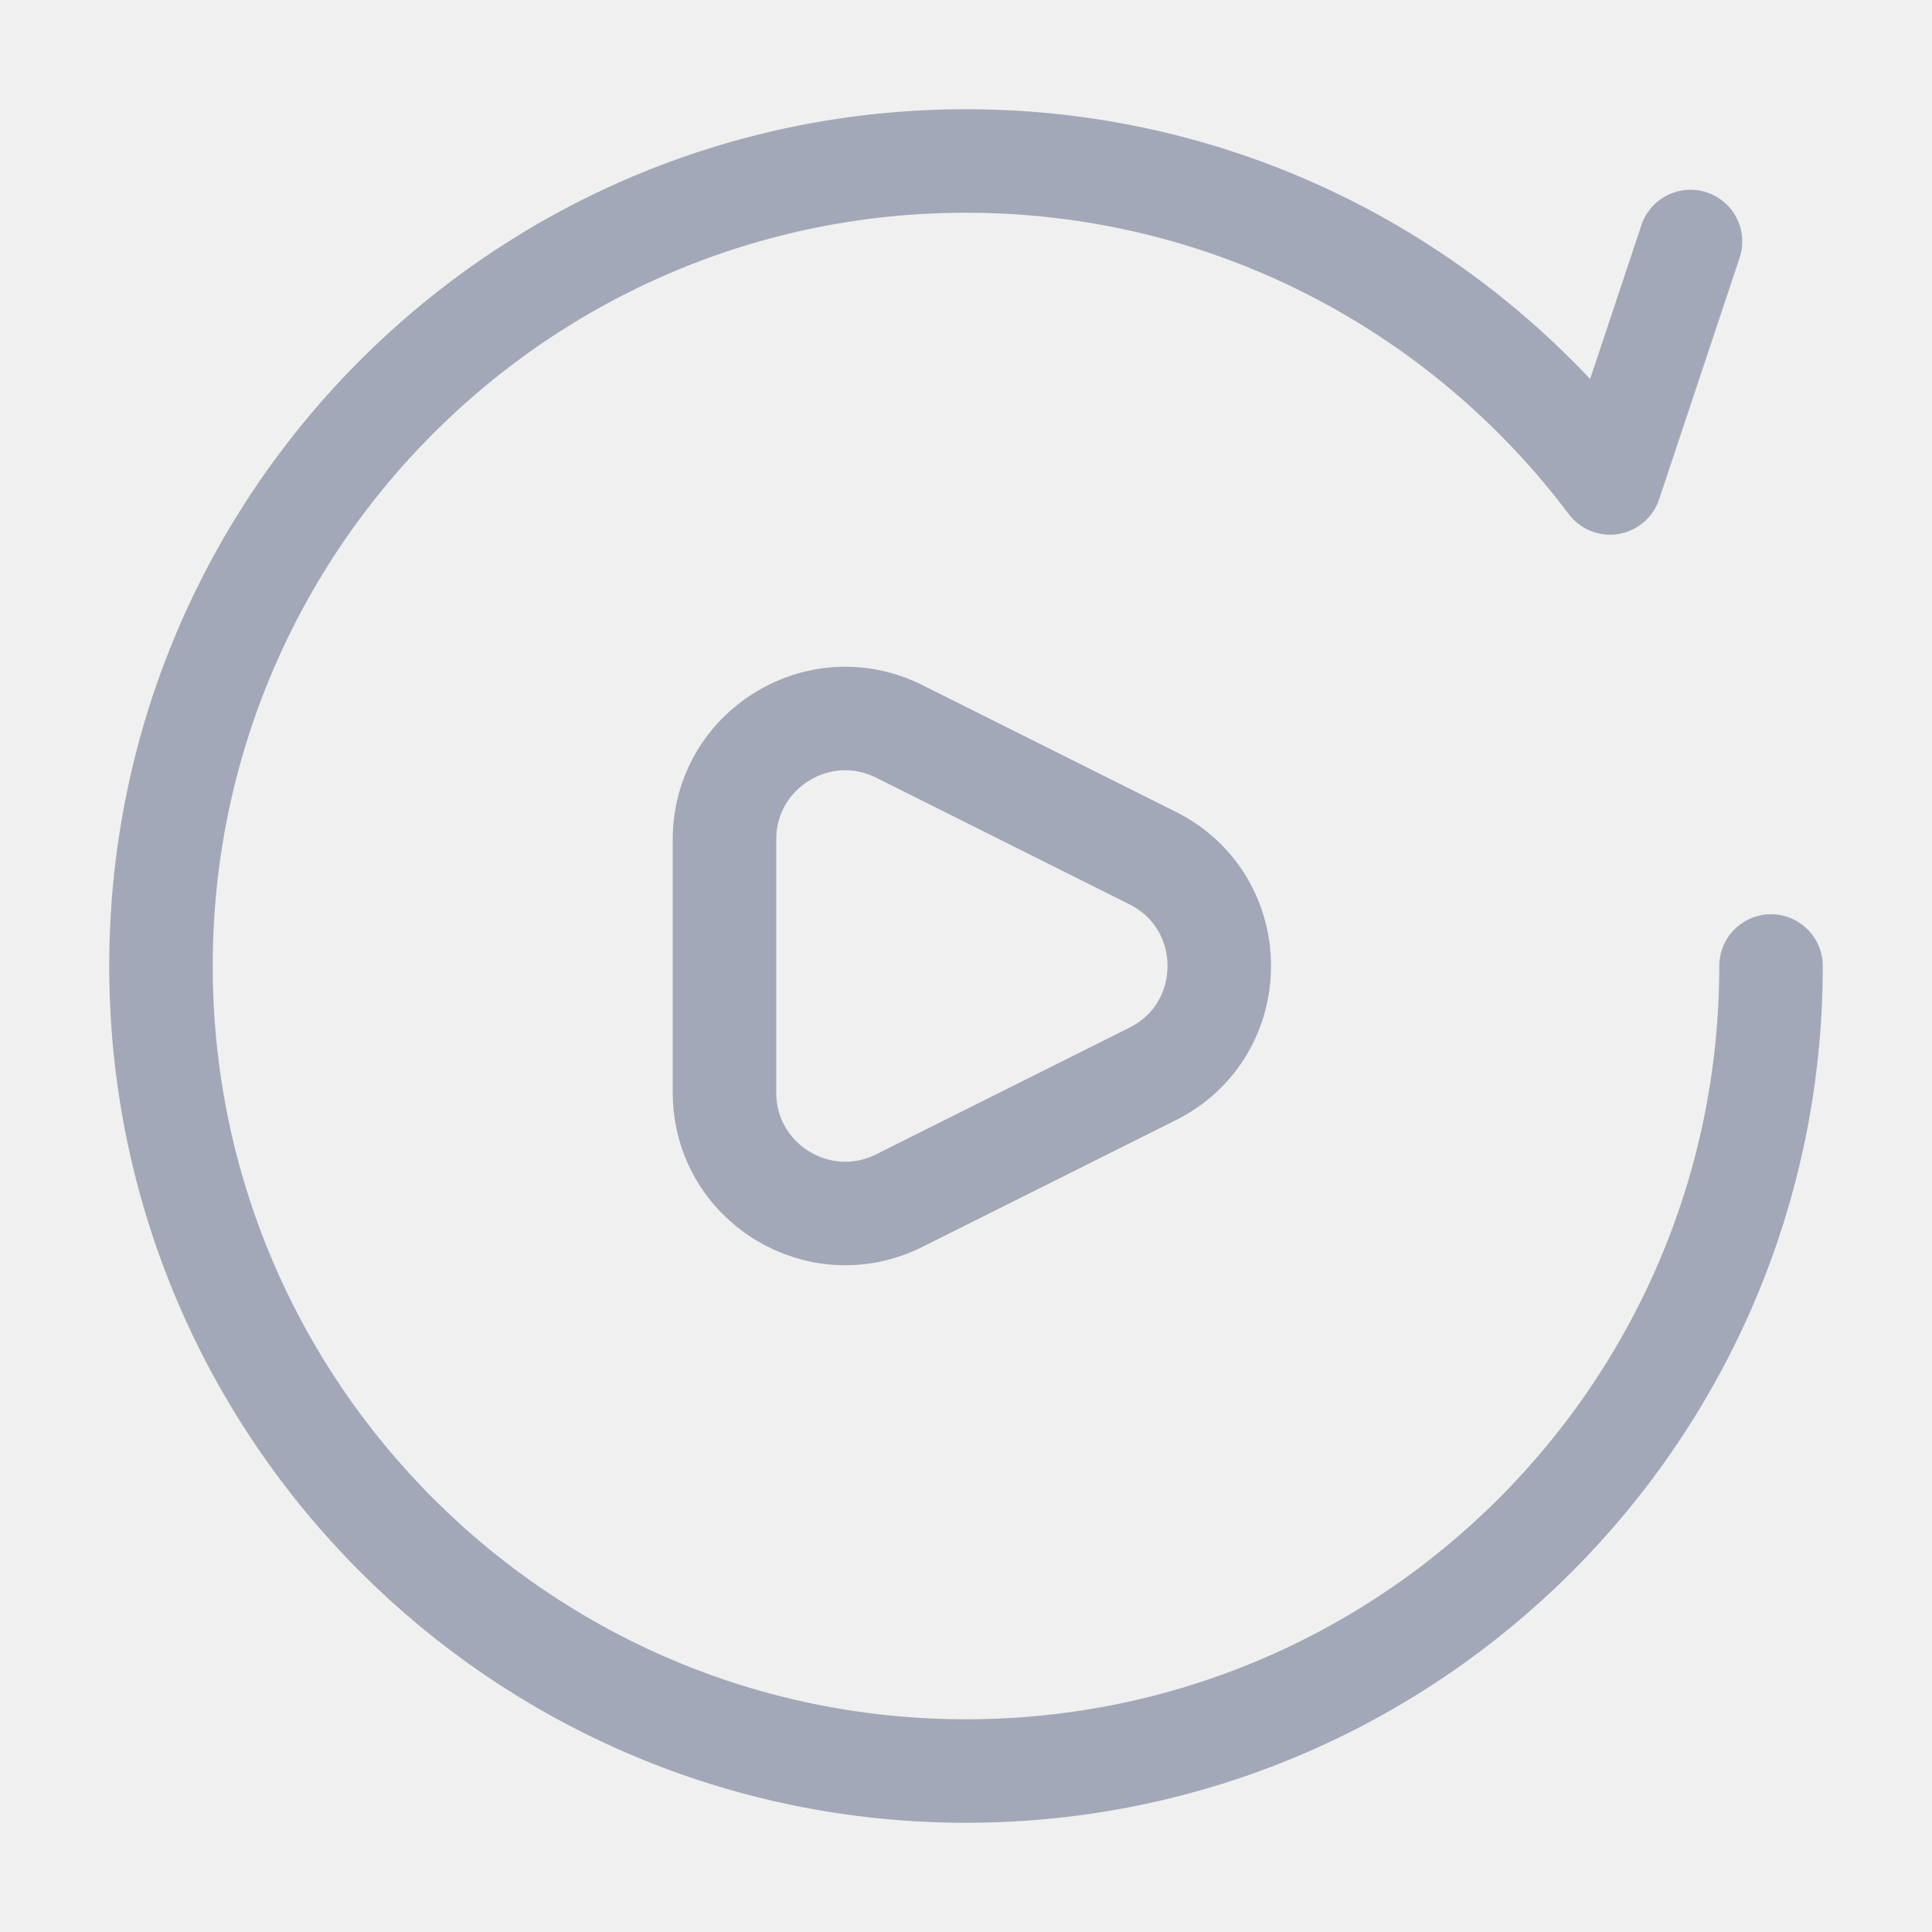
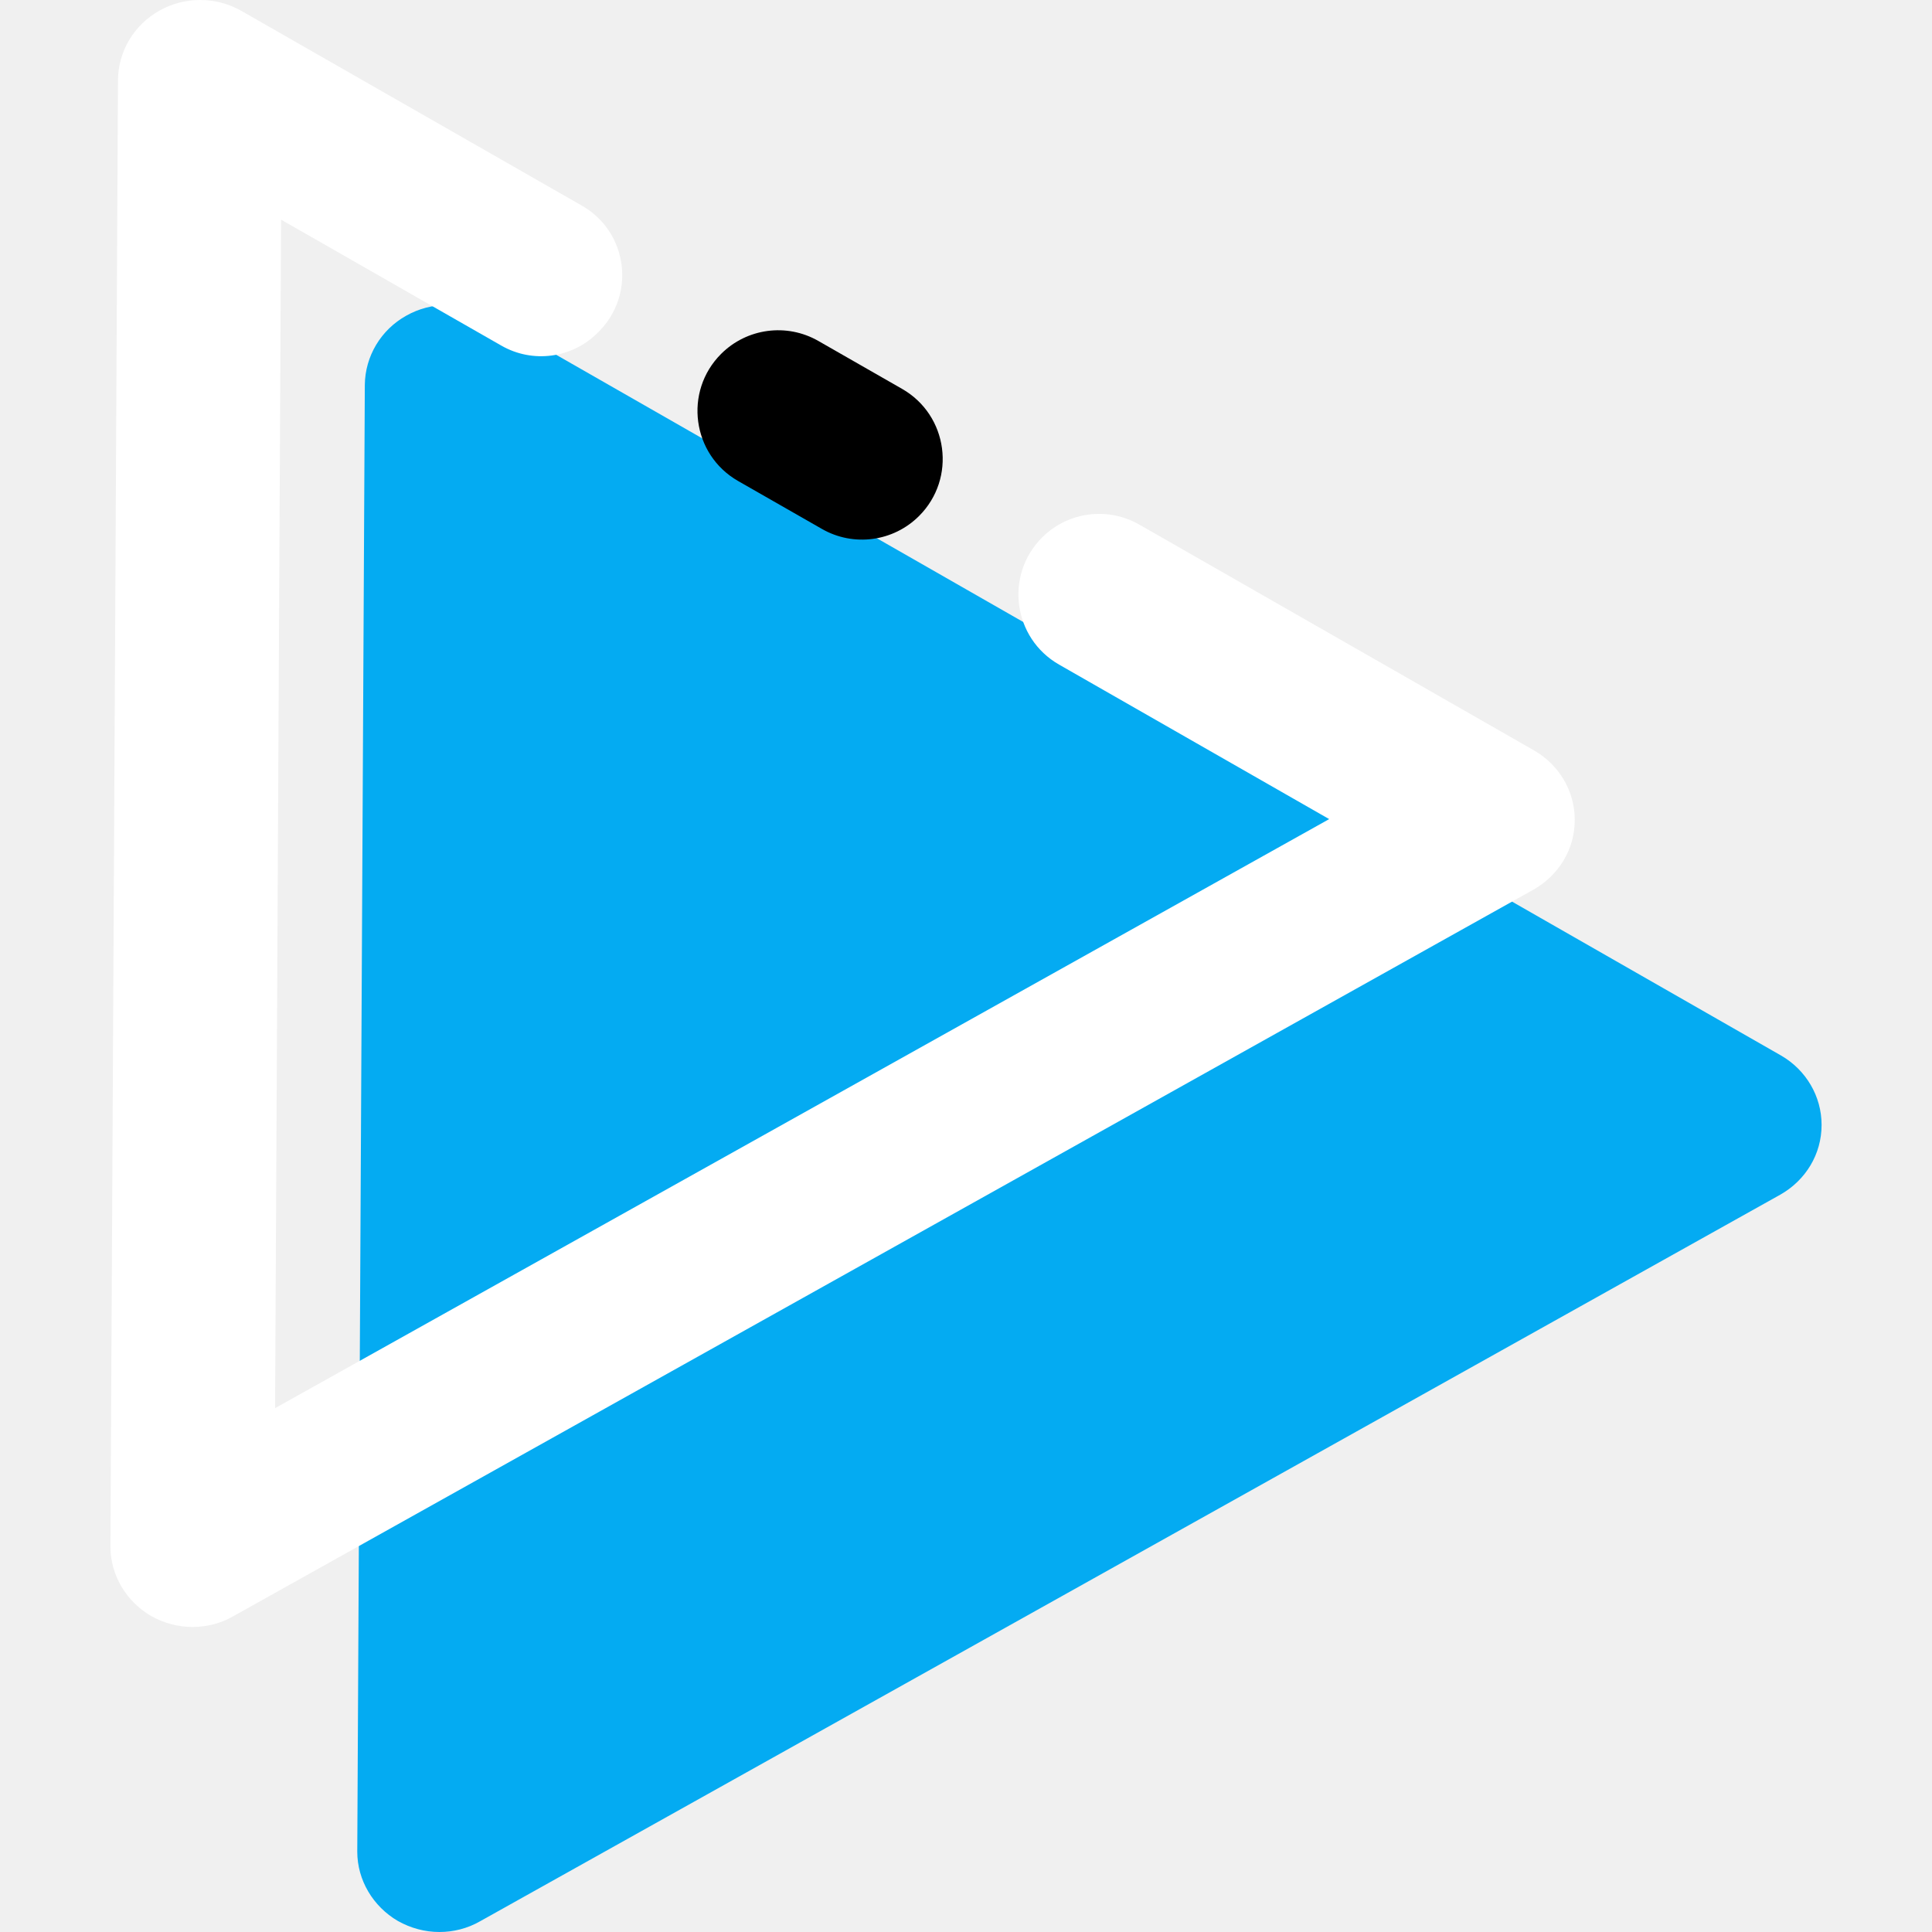
- <svg xmlns="http://www.w3.org/2000/svg" width="28" height="28" viewBox="0 0 28 28" fill="none">
-   <g id="Icon/Multimedia and Audio/Outline">
-     <path id="Vector" d="M25.667 14C25.667 20.443 20.444 25.667 14 25.667C7.557 25.667 2.333 20.443 2.333 14C2.333 7.557 7.557 2.333 14 2.333C17.817 2.333 21.205 4.166 23.334 6.999L24.5 3.5M16.703 12.435L13.033 10.6C11.869 10.018 10.5 10.864 10.5 12.165V15.835C10.5 17.136 11.869 17.982 13.033 17.4L16.703 15.565C17.993 14.92 17.993 13.08 16.703 12.435Z" stroke="#A2A8B7" stroke-width="1.5" stroke-linecap="round" stroke-linejoin="round" />
+ <svg xmlns="http://www.w3.org/2000/svg" width="28px" version="1.1" xmlnxlink="http://www.w3.org/1999/xlink" x="0px" y="0px" viewBox="0 0 168.071 168.071" xml:space="preserve">
+   <g>
+     <g>
+       <path d="M154.932,91.819L42.473,27.483c-2.219-1.26-4.93-1.26-7.121-0.027 c-2.219,1.233-3.588,3.533-3.615,6.026L31.08,161.059c0,0,0,0,0,0.027c0,2.465,1.369,4.766,3.533,6.026 c1.123,0.63,2.355,0.959,3.615,0.959c1.205,0,2.438-0.301,3.533-0.931l113.116-63.214c2.219-1.26,3.588-3.533,3.588-6.053 c0,0,0,0,0-0.027C158.465,95.38,157.123,93.079,154.932,91.819z" style="fill: currentcolor; color: rgb(4, 171, 242);" />
+       <g id="XMLID_15_">
+         <g>
+           <path d="M79.952,44.888L79.952,44.888c3.273-3.273,2.539-8.762-1.479-11.06l-7.288-4.171 c-2.75-1.572-6.212-1.109-8.452,1.128l0,0c-3.273,3.273-2.539,8.762,1.479,11.06l7.291,4.169 C74.25,47.589,77.712,47.126,79.952,44.888z" style="fill: currentcolor;" />
+           <path d="M133.459,65.285L99.103,45.631c-2.75-1.572-6.209-1.109-8.449,1.128l0,0 c-3.273,3.273-2.539,8.759,1.479,11.057l23.497,13.44L23.931,122.5l0.52-103.393l19.172,10.964 c2.722,1.558,6.152,1.098,8.367-1.12l0.104-0.104c3.24-3.24,2.514-8.674-1.463-10.95L21,0.948 c-2.219-1.26-4.93-1.26-7.121-0.027c-2.219,1.233-3.588,3.533-3.615,6.026L9.607,134.524c0,0,0,0,0,0.027 c0,2.465,1.369,4.766,3.533,6.026c1.123,0.63,2.355,0.959,3.615,0.959c1.205,0,2.438-0.301,3.533-0.931l113.116-63.214 c2.219-1.26,3.588-3.533,3.588-6.053c0,0,0,0,0-0.027C136.992,68.845,135.65,66.545,133.459,65.285z" style="fill: #ffffff;" />
+         </g>
+       </g>
+     </g>
  </g>
</svg>
